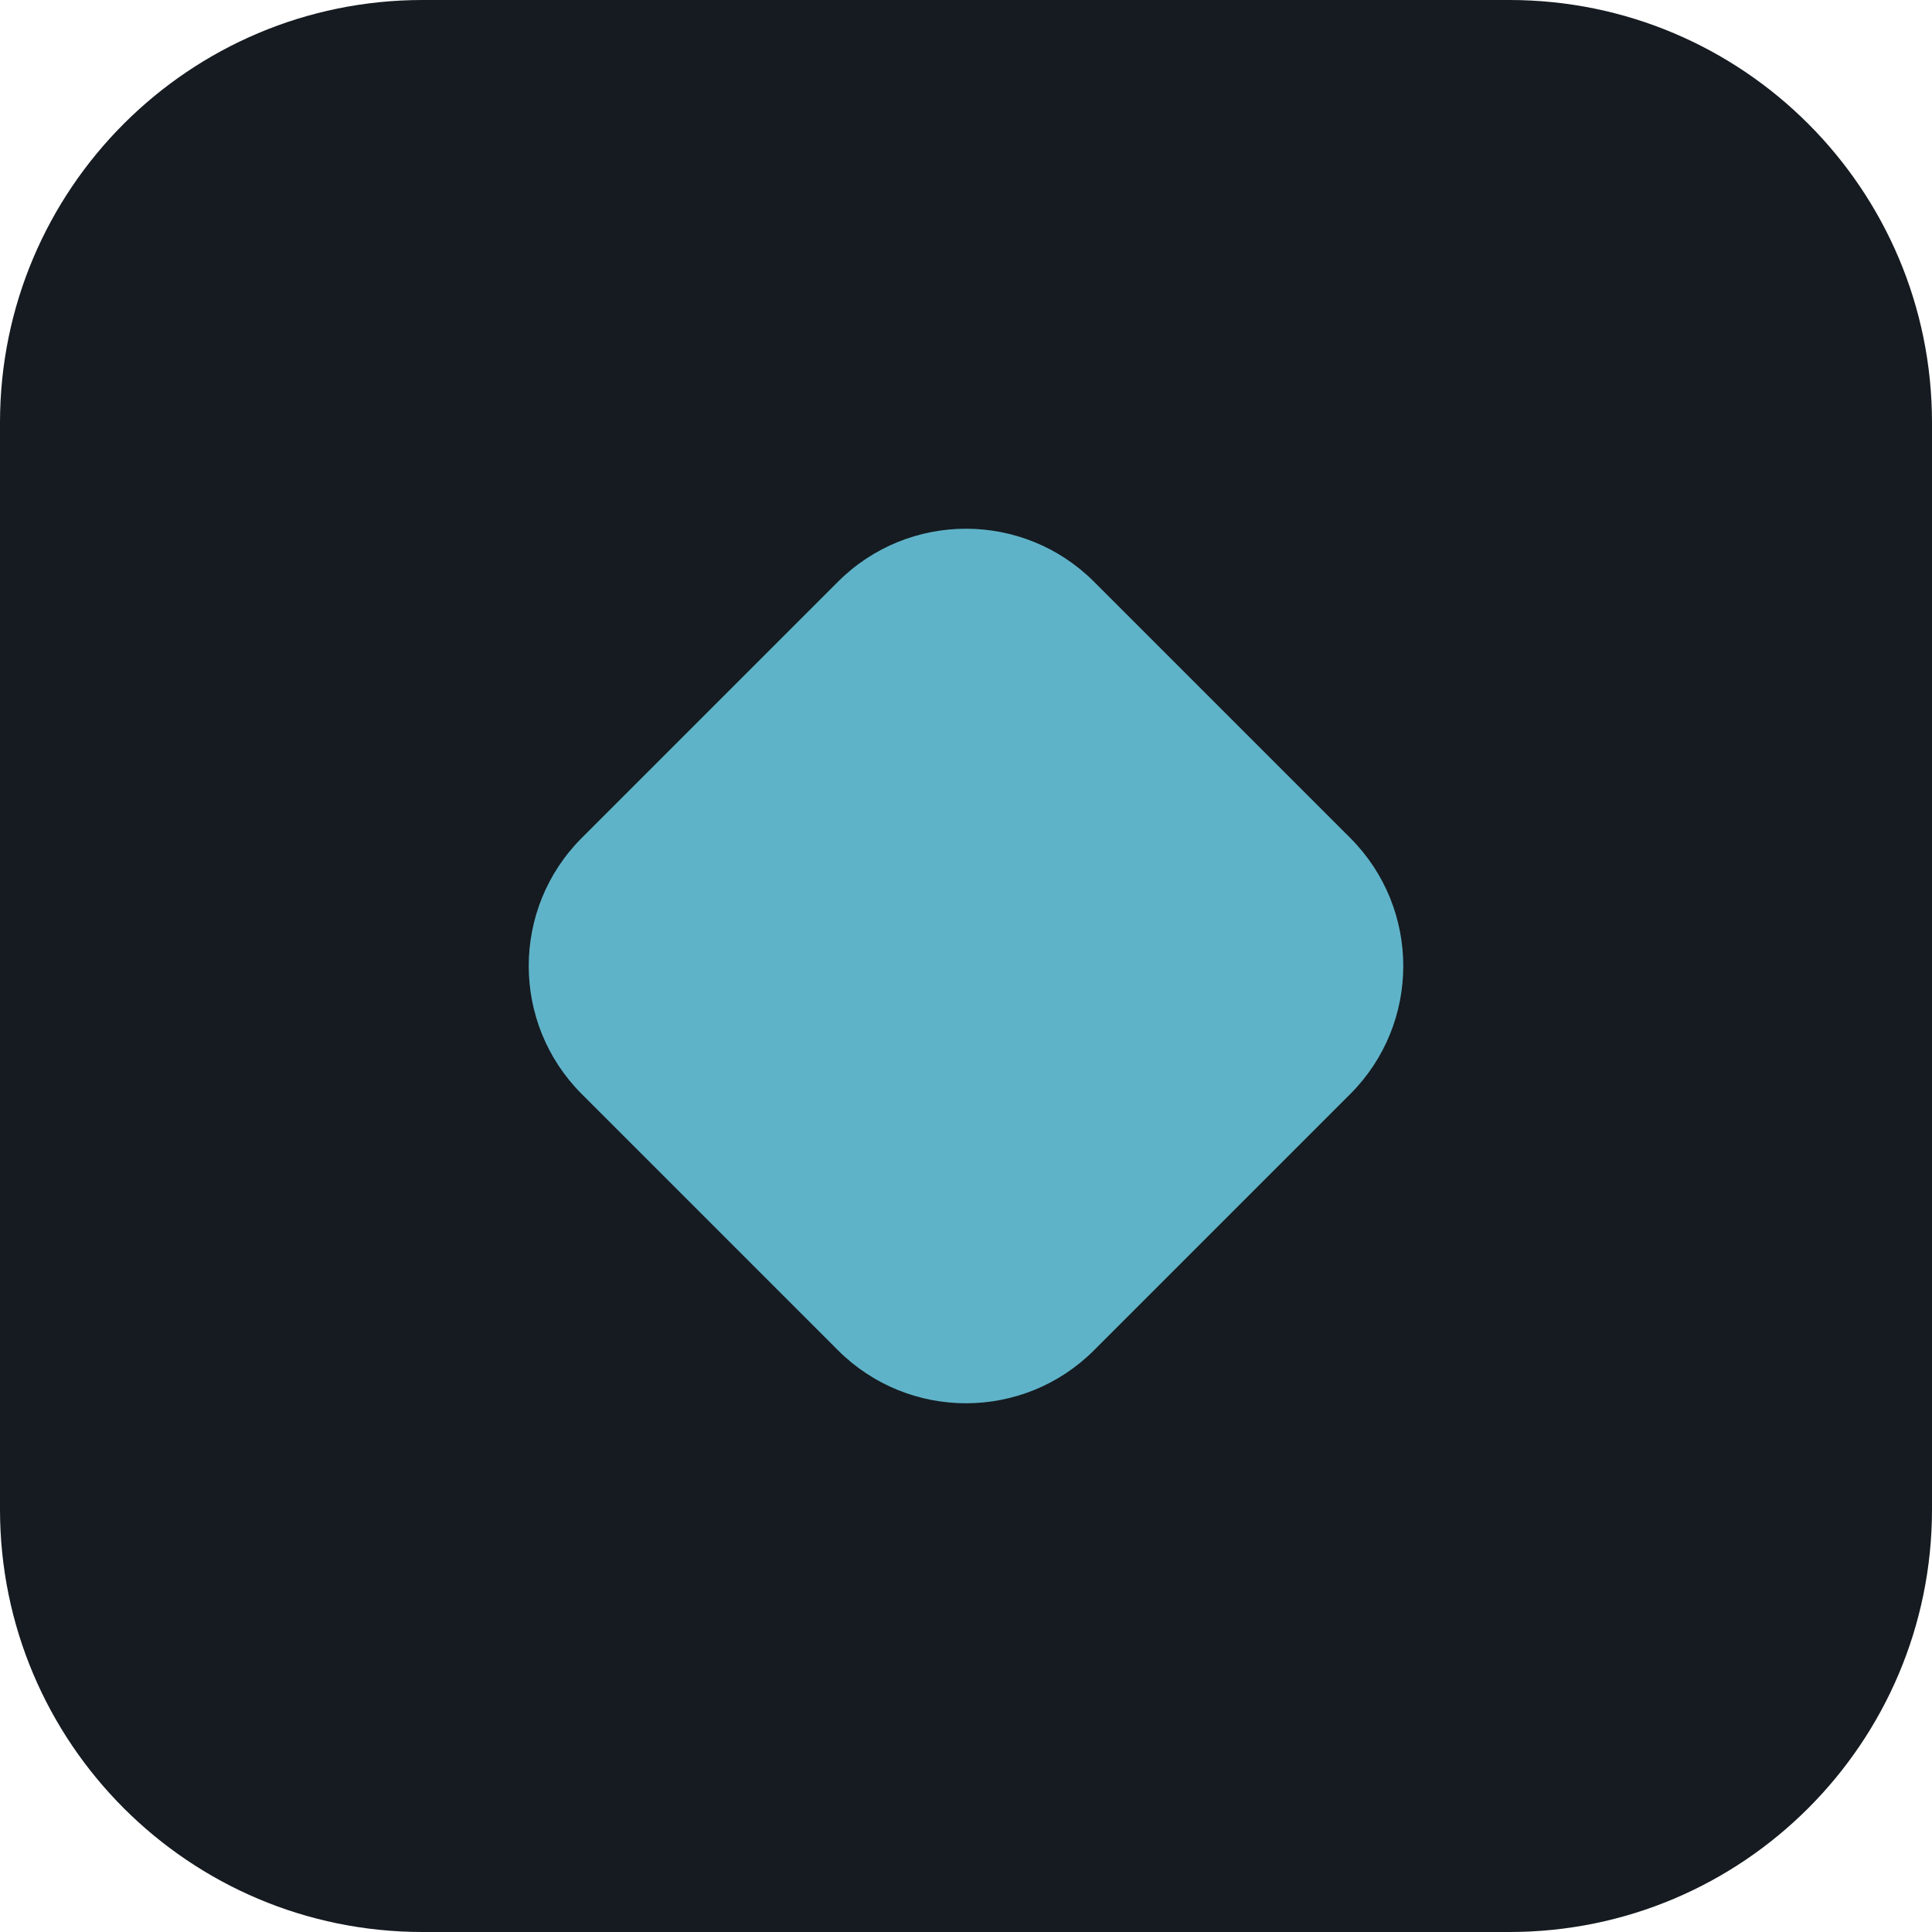
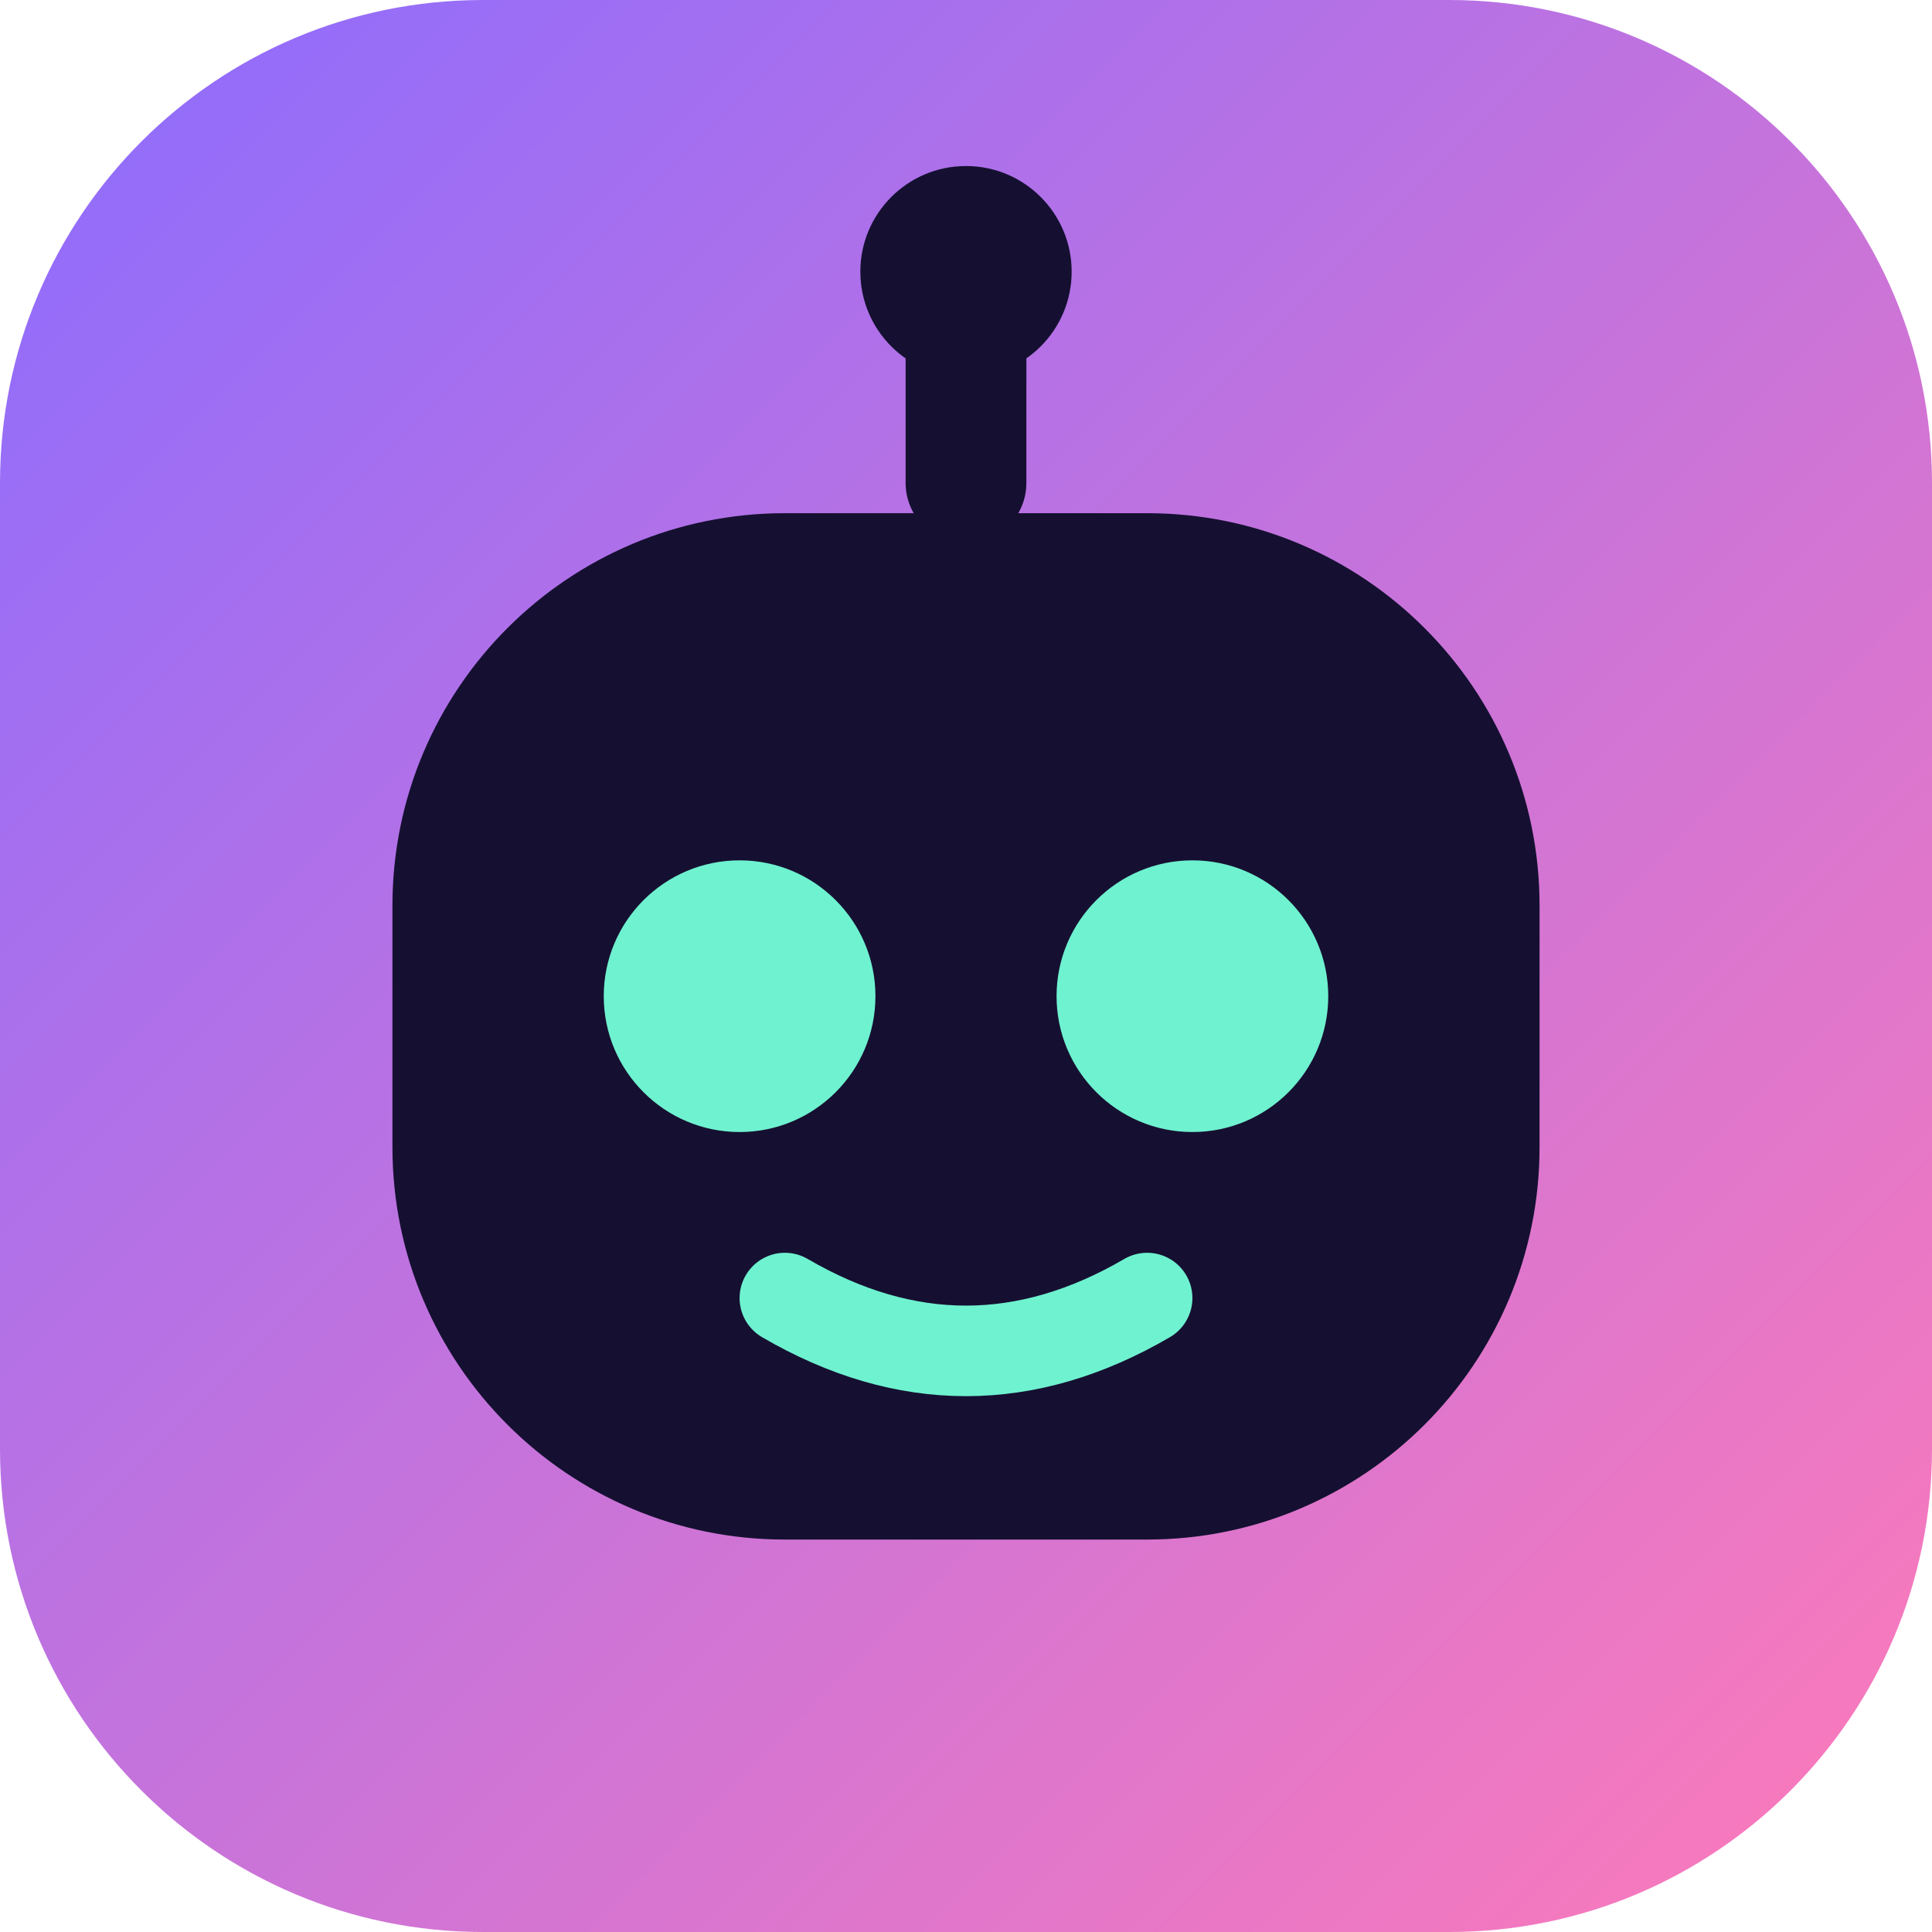
- <svg xmlns="http://www.w3.org/2000/svg" viewBox="0 0 32 32">
-   <rect width="32" height="32" rx="7" fill="#151b20" />
-   <rect x="10" y="10" width="12" height="12" rx="3" fill="#5fb3c9" transform="rotate(45 16 16)" />
+ <svg xmlns="http://www.w3.org/2000/svg" viewBox="0 0 64 64">
+   <defs>
+     <linearGradient id="g" x1="0" y1="0" x2="1" y2="1">
+       <stop offset="0" stop-color="#8b6cff" />
+       <stop offset="1" stop-color="#ff7ab8" />
+     </linearGradient>
+   </defs>
+   <rect width="64" height="64" rx="16" fill="url(#g)" />
+   <path d="M32 16v-5" stroke="#151031" stroke-width="4" stroke-linecap="round" />
+   <circle cx="32" cy="9" r="3.5" fill="#151031" />
+   <rect x="13" y="17" width="38" height="34" rx="13" fill="#151031" />
+   <circle cx="24.5" cy="33" r="4.5" fill="#6ff2d0" />
+   <circle cx="39.5" cy="33" r="4.5" fill="#6ff2d0" />
+   <path d="M26 43q6 3.5 12 0" stroke="#6ff2d0" stroke-width="3" fill="none" stroke-linecap="round" />
</svg>
